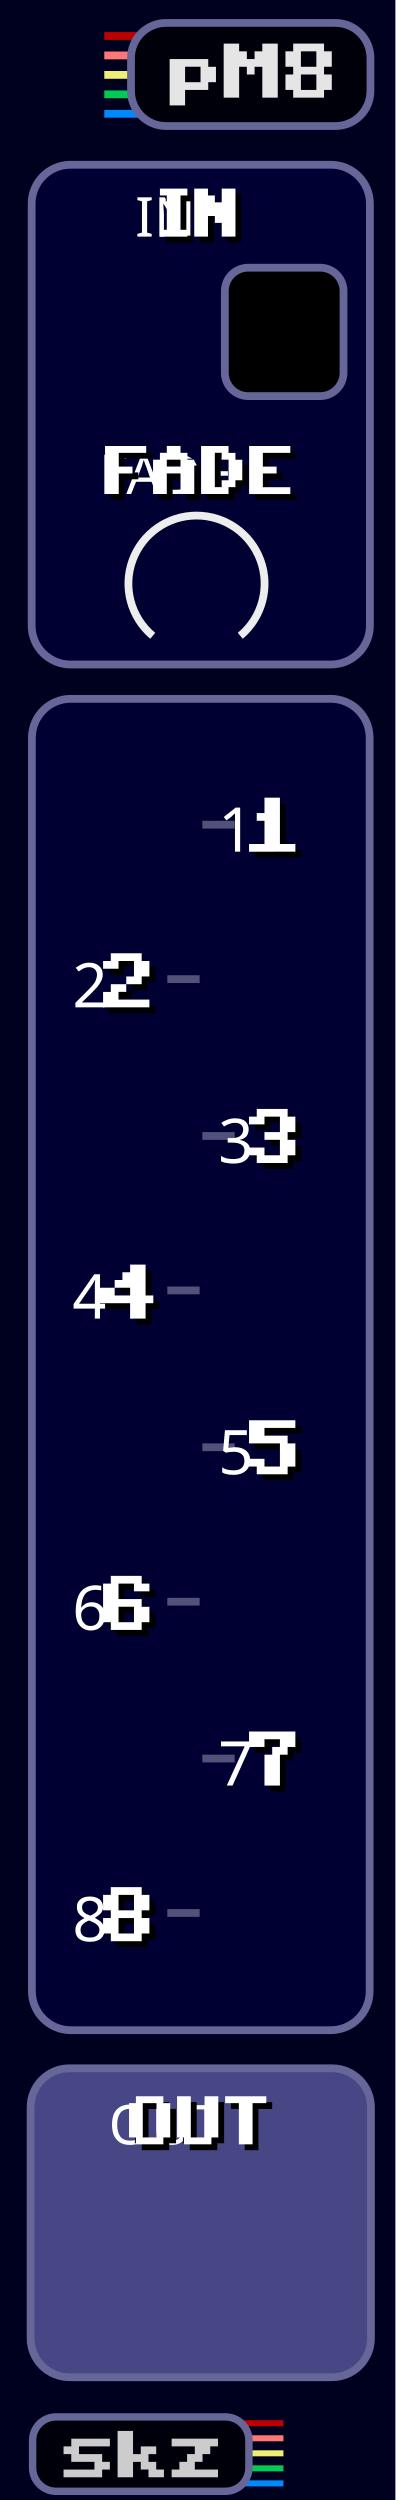
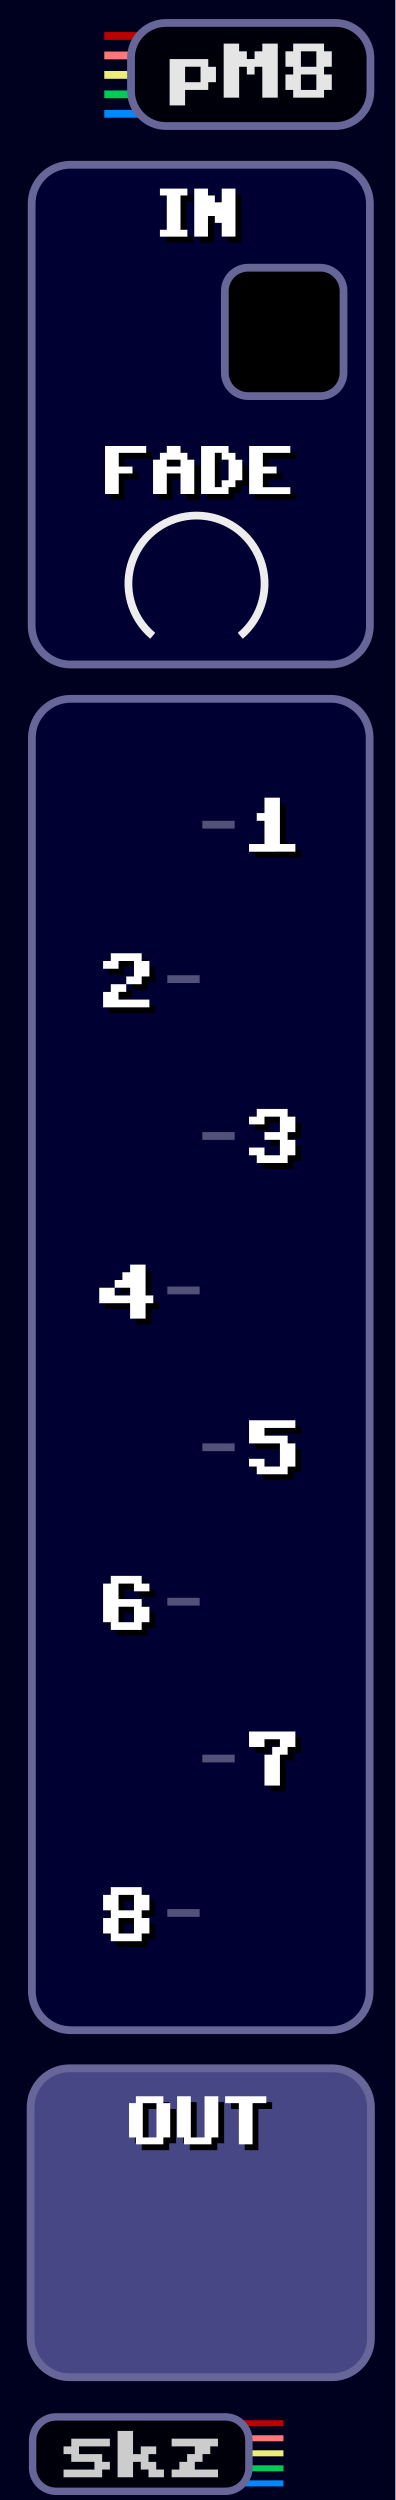
<svg xmlns="http://www.w3.org/2000/svg" width="20.32mm" height="128.5mm" viewBox="0 0 20.32 128.5" version="1.1" id="svg5">
  <defs id="defs2">
    <rect x="22.799" y="440.559" width="6.035" height="22.129" id="rect289" />
  </defs>
  <g id="layer3" style="fill:#f9f9f9">
    <rect style="fill:#00001f;stroke-width:0.187;image-rendering:auto;fill-opacity:1" id="sfondo" width="20.32" height="128.5" x="0" y="6.6613381e-16" ry="0" />
  </g>
  <g id="layer7" transform="matrix(0.08333333,0,0,1,5.108333,0.5916668)" style="display:inline;fill:#000000">
    <rect style="display:inline;fill:#0088ff;fill-opacity:1;stroke-width:0.403" id="rect1316" width="60" height="0.4" x="3.02" y="5.058" />
    <rect style="display:inline;fill:#00cc55;fill-opacity:1;stroke-width:0.403" id="rect1313" width="60" height="0.4" x="3.02" y="4.058" />
    <rect style="display:inline;fill:#eeee77;fill-opacity:1;stroke-width:0.403" id="rect1310" width="60" height="0.4" x="3.02" y="3.058" />
    <rect style="display:inline;fill:#ff7777;fill-opacity:1;stroke-width:0.403" id="rect989" width="60" height="0.4" x="3.02" y="2.058" />
    <rect style="display:inline;fill:#bd0000;fill-opacity:1;stroke-width:0.403" id="rect1308" width="60" height="0.4" x="2.72" y="0.658" transform="translate(0.2995556,0.400001)" />
  </g>
  <g id="g49021" transform="matrix(0.08333333,0,0,1,5.108333,0.5916668)" style="display:inline;fill:#000000">
    <rect style="display:inline;fill:#0088ff;fill-opacity:1;stroke:none;stroke-width:0.273" id="rect7854" width="35.755" height="0.309" x="77.768" y="126.899" />
    <rect style="display:inline;fill:#00cc55;fill-opacity:1;stroke:none;stroke-width:0.273" id="rect7856" width="35.755" height="0.309" x="77.768" y="126.126" />
    <rect style="display:inline;fill:#eeee77;fill-opacity:1;stroke:none;stroke-width:0.273" id="rect7858" width="35.755" height="0.309" x="77.768" y="125.354" />
    <rect style="display:inline;fill:#ff7777;fill-opacity:1;stroke:none;stroke-width:0.273" id="rect7860" width="35.755" height="0.309" x="77.768" y="124.581" />
    <rect style="display:inline;fill:#bd0000;fill-opacity:1;stroke:none;stroke-width:0.273" id="rect7862" width="35.755" height="0.309" x="77.768" y="123.808" />
  </g>
  <g id="layer4" style="fill:#f9f9f9">
    <rect style="display:inline;fill:#000033;fill-opacity:1;stroke:#666699;stroke-width:0.4;stroke-dasharray:none;stroke-opacity:1" id="rect12722" width="17.359" height="68.433" x="1.64" y="35.919" ry="2" />
    <rect style="display:inline;fill:#000033;fill-opacity:1;stroke:#666699;stroke-width:0.4;stroke-dasharray:none;stroke-opacity:1" id="rect1069" width="17.386" height="25.688" x="1.627" y="8.468" ry="2" />
    <rect style="display:inline;fill:#474785;fill-opacity:1;stroke:#666699;stroke-width:0.4;stroke-dasharray:none;stroke-opacity:1" id="rect3012" width="17.493" height="15.879" x="1.573" y="106.31" ry="2" />
    <path style="display:inline;fill:none;stroke:#ededed;stroke-width:0.4;stroke-dasharray:none;stroke-dashoffset:0;stroke-opacity:1" id="path33666" d="M 7.85,32.681 A 3.5,3.5 0 0 1 6.811,28.803 3.5,3.5 0 0 1 10.1,26.5 a 3.5,3.5 0 0 1 3.289,2.303 3.5,3.5 0 0 1 -1.039,3.878" />
    <rect style="display:inline;fill:#000000;fill-opacity:1;stroke:#666699;stroke-width:0.4;stroke-dasharray:none;stroke-dashoffset:0;stroke-opacity:1" id="rect20560" width="6.1" height="6.6" x="11.557" y="13.76" ry="1.2" />
    <path style="display:inline;fill:#000000;fill-opacity:1;stroke:#51517a;stroke-width:0.4;stroke-dasharray:none;stroke-opacity:1" d="m 10.4,42.389 h 1.662" id="path73013" />
    <path style="display:inline;fill:#000000;fill-opacity:1;stroke:#51517a;stroke-width:0.4;stroke-dasharray:none;stroke-opacity:1" d="m 10.4,58.389 h 1.662" id="path1730" />
    <path style="display:inline;fill:#000000;fill-opacity:1;stroke:#51517a;stroke-width:0.4;stroke-dasharray:none;stroke-opacity:1" d="m 10.4,74.389 h 1.662" id="path1732" />
    <path style="display:inline;fill:#000000;fill-opacity:1;stroke:#51517a;stroke-width:0.4;stroke-dasharray:none;stroke-opacity:1" d="m 10.4,90.389 h 1.662" id="path1734" />
    <path style="display:inline;fill:#000000;fill-opacity:1;stroke:#51517a;stroke-width:0.4;stroke-dasharray:none;stroke-opacity:1" d="m 8.6,50.327 h 1.662" id="path1790" />
    <path style="display:inline;fill:#000000;fill-opacity:1;stroke:#51517a;stroke-width:0.4;stroke-dasharray:none;stroke-opacity:1" d="m 8.6,66.327 h 1.662" id="path6541" />
    <path style="display:inline;fill:#000000;fill-opacity:1;stroke:#51517a;stroke-width:0.4;stroke-dasharray:none;stroke-opacity:1" d="m 8.6,82.327 h 1.662" id="path6543" />
    <path style="display:inline;fill:#000000;fill-opacity:1;stroke:#51517a;stroke-width:0.4;stroke-dasharray:none;stroke-opacity:1" d="m 8.6,98.327 h 1.662" id="path6545" />
  </g>
-   <g id="layer5" style="display:inline">
+   <g id="layer5" style="display:none">
    <text xml:space="preserve" style="font-style:normal;font-variant:normal;font-weight:normal;font-stretch:normal;font-size:2.822px;font-family:'C64 User';-inkscape-font-specification:'C64 User';text-align:center;text-anchor:middle;fill:#ffffff;stroke:none;stroke-width:0.265;stroke-dasharray:0.265, 0.265;stroke-dashoffset:0;stroke-opacity:1" x="10.336" y="110.218" id="text2513">
      <tspan id="tspan2511" style="font-size:2.822px;text-align:center;text-anchor:middle;fill:#ffffff;stroke:none;stroke-width:0.265" x="10.336" y="110.218">OUT</tspan>
    </text>
    <text xml:space="preserve" style="font-style:normal;font-variant:normal;font-weight:normal;font-stretch:normal;font-size:2.822px;font-family:'C64 User';-inkscape-font-specification:'C64 User';text-align:center;text-anchor:middle;display:inline;fill:#ffffff;stroke:none;stroke-width:0.265;stroke-dasharray:0.265, 0.265;stroke-dashoffset:0;stroke-opacity:1" x="10.336" y="25.392" id="text3125">
      <tspan id="tspan3123" style="font-size:2.822px;text-align:center;text-anchor:middle;stroke:none;stroke-width:0.265" x="10.336" y="25.392">FADE</tspan>
    </text>
    <text xml:space="preserve" style="font-style:normal;font-variant:normal;font-weight:normal;font-stretch:normal;font-size:2.822px;font-family:'C64 User';-inkscape-font-specification:'C64 User';text-align:center;text-anchor:middle;display:inline;fill:#ffffff;stroke:none;stroke-width:0.265;stroke-dasharray:0.265, 0.265;stroke-dashoffset:0;stroke-opacity:1" x="10.336" y="12.163" id="text2507">
      <tspan id="tspan2505" style="font-size:2.822px;text-align:center;text-anchor:middle;stroke:none;stroke-width:0.265" x="10.336" y="12.163">IN</tspan>
    </text>
    <text xml:space="preserve" style="font-style:normal;font-variant:normal;font-weight:normal;font-stretch:normal;font-size:3.175px;font-family:'C64 User';-inkscape-font-specification:'C64 User';text-align:center;text-anchor:middle;display:inline;fill:#ffffff;stroke:none;stroke-width:0.265;stroke-dasharray:0.265, 0.265;stroke-dashoffset:0;stroke-opacity:1" x="6.688" y="99.778" id="text10655">
      <tspan id="tspan10653" style="font-size:3.175px;text-align:center;text-anchor:middle;stroke:none;stroke-width:0.265" x="6.688" y="99.778">8</tspan>
    </text>
    <text xml:space="preserve" style="font-style:normal;font-variant:normal;font-weight:normal;font-stretch:normal;font-size:3.175px;font-family:'C64 User';-inkscape-font-specification:'C64 User';text-align:center;text-anchor:middle;display:inline;fill:#ffffff;stroke:none;stroke-width:0.265;stroke-dasharray:0.265, 0.265;stroke-dashoffset:0;stroke-opacity:1" x="14.189" y="91.778" id="text10625">
      <tspan id="tspan10623" style="font-size:3.175px;text-align:center;text-anchor:middle;stroke:none;stroke-width:0.265" x="14.189" y="91.778">7</tspan>
    </text>
    <text xml:space="preserve" style="font-style:normal;font-variant:normal;font-weight:normal;font-stretch:normal;font-size:3.175px;font-family:'C64 User';-inkscape-font-specification:'C64 User';text-align:center;text-anchor:middle;display:inline;fill:#ffffff;stroke:none;stroke-width:0.265;stroke-dasharray:0.265, 0.265;stroke-dashoffset:0;stroke-opacity:1" x="6.688" y="83.778" id="text10649">
      <tspan id="tspan10647" style="font-size:3.175px;text-align:center;text-anchor:middle;stroke:none;stroke-width:0.265" x="6.688" y="83.778">6</tspan>
    </text>
    <text xml:space="preserve" style="font-style:normal;font-variant:normal;font-weight:normal;font-stretch:normal;font-size:3.175px;font-family:'C64 User';-inkscape-font-specification:'C64 User';text-align:center;text-anchor:middle;display:inline;fill:#ffffff;stroke:none;stroke-width:0.265;stroke-dasharray:0.265, 0.265;stroke-dashoffset:0;stroke-opacity:1" x="14.189" y="75.778" id="text10619">
      <tspan id="tspan10617" style="font-size:3.175px;text-align:center;text-anchor:middle;stroke:none;stroke-width:0.265" x="14.189" y="75.778">5</tspan>
    </text>
    <text xml:space="preserve" style="font-style:normal;font-variant:normal;font-weight:normal;font-stretch:normal;font-size:3.175px;font-family:'C64 User';-inkscape-font-specification:'C64 User';text-align:center;text-anchor:middle;display:inline;fill:#ffffff;stroke:none;stroke-width:0.265;stroke-dasharray:0.265, 0.265;stroke-dashoffset:0;stroke-opacity:1" x="6.688" y="67.778" id="text10643">
      <tspan id="tspan10641" style="font-size:3.175px;text-align:center;text-anchor:middle;stroke:none;stroke-width:0.265" x="6.688" y="67.778">4</tspan>
    </text>
    <text xml:space="preserve" style="font-style:normal;font-variant:normal;font-weight:normal;font-stretch:normal;font-size:3.175px;font-family:'C64 User';-inkscape-font-specification:'C64 User';text-align:center;text-anchor:middle;display:inline;fill:#ffffff;stroke:none;stroke-width:0.265;stroke-dasharray:0.265, 0.265;stroke-dashoffset:0;stroke-opacity:1" x="14.189" y="59.778" id="text9797">
      <tspan id="tspan9795" style="font-size:3.175px;text-align:center;text-anchor:middle;stroke:none;stroke-width:0.265" x="14.189" y="59.778">3</tspan>
    </text>
    <text xml:space="preserve" style="font-style:normal;font-variant:normal;font-weight:normal;font-stretch:normal;font-size:3.175px;font-family:'C64 User';-inkscape-font-specification:'C64 User';text-align:center;text-anchor:middle;display:inline;fill:#ffffff;stroke:none;stroke-width:0.265;stroke-dasharray:0.265, 0.265;stroke-dashoffset:0;stroke-opacity:1" x="6.688" y="51.778" id="text10480">
      <tspan id="tspan10478" style="font-size:3.175px;text-align:center;text-anchor:middle;stroke:none;stroke-width:0.265" x="6.688" y="51.778">2</tspan>
    </text>
    <text xml:space="preserve" style="font-style:normal;font-variant:normal;font-weight:normal;font-stretch:normal;font-size:3.175px;font-family:'C64 User';-inkscape-font-specification:'C64 User';text-align:center;text-anchor:middle;display:inline;fill:#ffffff;stroke:none;stroke-width:0.265;stroke-dasharray:0.265, 0.265;stroke-dashoffset:0;stroke-opacity:1" x="14.189" y="43.778" id="text10639">
      <tspan id="tspan10637" style="font-size:3.175px;text-align:center;text-anchor:middle;stroke:none;stroke-width:0.265" x="14.189" y="43.778">1</tspan>
    </text>
  </g>
  <g id="g10703" style="display:inline;fill:#000000" transform="translate(0.3004966,0.3002718)">
    <g aria-label="OUT" id="text10661" style="font-size:2.822px;font-family:'C64 User';-inkscape-font-specification:'C64 User';text-align:center;text-anchor:middle;fill:#000000;stroke-width:0.265;stroke-dasharray:0.265, 0.265">
      <path d="m 6.985,110.218 v -0.353 H 6.632 v -1.764 h 0.353 v -0.353 h 1.411 v 0.353 h 0.353 v 1.764 H 8.396 v 0.353 z m 0.353,-0.353 H 8.043 V 108.102 H 7.338 Z" style="fill:#000000;stroke-width:0.265" id="path10705" />
      <path d="m 9.454,110.218 v -0.353 H 9.102 v -2.117 h 0.706 v 2.117 h 0.706 v -2.117 h 0.706 v 2.117 h -0.353 v 0.353 z" style="fill:#000000;stroke-width:0.265" id="path10707" />
      <path d="M 12.277,110.218 V 108.102 H 11.571 v -0.353 h 2.117 v 0.353 H 12.982 v 2.117 z" style="fill:#000000;stroke-width:0.265" id="path10709" />
    </g>
    <g aria-label="FADE" id="text10665" style="font-size:2.822px;font-family:'C64 User';-inkscape-font-specification:'C64 User';text-align:center;text-anchor:middle;display:inline;fill:#000000;stroke-width:0.265;stroke-dasharray:0.265, 0.265">
      <path d="m 5.398,25.392 v -2.469 h 2.117 v 0.353 h -1.411 v 0.706 h 0.706 v 0.353 h -0.706 v 1.058 z" style="fill:#000000;stroke-width:0.265" id="path10712" />
      <path d="m 7.867,25.392 v -1.764 h 0.353 v -0.353 h 0.353 v -0.353 h 0.706 v 0.353 h 0.353 v 0.353 h 0.353 v 1.764 h -0.706 v -1.058 h -0.706 v 1.058 z m 0.706,-1.411 h 0.706 v -0.353 h -0.706 z" style="fill:#000000;stroke-width:0.265" id="path10714" />
      <path d="m 10.336,25.392 v -2.469 h 1.411 v 0.353 h 0.353 v 0.353 h 0.353 v 1.058 h -0.353 v 0.353 h -0.353 v 0.353 z m 0.706,-0.353 h 0.353 v -0.353 h 0.353 v -1.058 h -0.353 v -0.353 h -0.353 z" style="fill:#000000;stroke-width:0.265" id="path10716" />
      <path d="m 14.922,22.923 v 0.353 h -1.411 v 0.706 h 0.706 v 0.353 h -0.706 v 0.706 h 1.411 v 0.353 h -2.117 v -2.469 z" style="fill:#000000;stroke-width:0.265" id="path10718" />
    </g>
    <g aria-label="IN" id="text10669" style="font-size:2.822px;font-family:'C64 User';-inkscape-font-specification:'C64 User';text-align:center;text-anchor:middle;display:inline;fill:#000000;stroke-width:0.265;stroke-dasharray:0.265, 0.265">
      <path d="M 9.631,9.694 V 10.047 H 9.278 v 1.764 h 0.353 v 0.353 H 8.22 V 11.81 H 8.573 V 10.047 H 8.22 V 9.694 Z" style="fill:#000000;stroke-width:0.265" id="path10721" />
      <path d="M 9.984,12.163 V 9.694 h 0.706 v 0.353 h 0.353 v 0.353 h 0.353 V 9.694 h 0.706 v 2.469 h -0.706 v -0.706 h -0.353 v -0.353 h -0.353 v 1.058 z" style="fill:#000000;stroke-width:0.265" id="path10723" />
    </g>
    <g aria-label="8" id="text10673" style="font-size:3.175px;font-family:'C64 User';-inkscape-font-specification:'C64 User';text-align:center;text-anchor:middle;display:inline;fill:#000000;stroke-width:0.265;stroke-dasharray:0.265, 0.265" transform="translate(-0.7015624,0.4999992)">
      <path d="m 6.397,99.278 v -0.397 h -0.397 v -0.794 h 0.397 v -0.397 h -0.397 v -0.794 h 0.397 v -0.397 h 1.587 v 0.397 h 0.397 v 0.794 h -0.397 v 0.397 h 0.397 v 0.794 h -0.397 v 0.397 z m 0.397,-1.587 h 0.794 v -0.794 h -0.794 z m 0,1.191 h 0.794 v -0.794 h -0.794 z" style="fill:#000000;stroke-width:0.265" id="path10726" />
    </g>
    <g aria-label="7" id="text10677" style="font-size:3.175px;font-family:'C64 User';-inkscape-font-specification:'C64 User';text-align:center;text-anchor:middle;display:inline;fill:#000000;stroke-width:0.265;stroke-dasharray:0.265, 0.265" transform="translate(0.8,0.4999992)">
      <path d="m 12.794,91.278 v -1.587 h 0.397 V 89.294 H 13.588 v -0.397 h -0.794 v 0.397 H 12 v -0.794 h 2.381 v 0.794 h -0.397 v 0.397 H 13.588 v 1.587 z" style="fill:#000000;stroke-width:0.265" id="path10729" />
    </g>
    <g aria-label="6" id="text10681" style="font-size:3.175px;font-family:'C64 User';-inkscape-font-specification:'C64 User';text-align:center;text-anchor:middle;display:inline;fill:#000000;stroke-width:0.265;stroke-dasharray:0.265, 0.265" transform="translate(-0.7015624,0.4999992)">
      <path d="m 6.794,82.881 h 0.794 v -0.794 h -0.794 z m -0.397,0.397 v -0.397 h -0.397 v -1.984 h 0.397 v -0.397 h 1.587 v 0.397 h 0.397 v 0.397 h -0.794 v -0.397 h -0.794 v 0.794 h 1.191 v 0.397 h 0.397 v 0.794 h -0.397 v 0.397 z" style="fill:#000000;stroke-width:0.265" id="path10732" />
    </g>
    <g aria-label="5" id="text10685" style="font-size:3.175px;font-family:'C64 User';-inkscape-font-specification:'C64 User';text-align:center;text-anchor:middle;display:inline;fill:#000000;stroke-width:0.265;stroke-dasharray:0.265, 0.265" transform="translate(0.8,0.4999992)">
      <path d="M 12.397,75.278 V 74.881 H 12 v -0.397 h 0.794 v 0.397 H 13.588 V 73.691 H 12 v -1.191 h 2.381 v 0.397 h -1.587 v 0.397 h 1.191 v 0.397 h 0.397 v 1.191 h -0.397 v 0.397 z" style="fill:#000000;stroke-width:0.265" id="path10735" />
    </g>
    <g aria-label="4" id="text10689" style="font-size:3.175px;font-family:'C64 User';-inkscape-font-specification:'C64 User';text-align:center;text-anchor:middle;display:inline;fill:#000000;stroke-width:0.265;stroke-dasharray:0.265, 0.265" transform="translate(-0.7015624,0.4999992)">
      <path d="m 7.389,67.278 v -0.794 h -1.587 v -0.794 h 0.794 v 0.397 h 0.794 v -0.397 h -0.794 v -0.397 h 0.397 v -0.397 h 0.397 v -0.397 h 0.794 v 1.587 h 0.397 v 0.397 h -0.397 v 0.794 z" style="fill:#000000;stroke-width:0.265" id="path10738" />
    </g>
    <g aria-label="3" id="text10693" style="font-size:3.175px;font-family:'C64 User';-inkscape-font-specification:'C64 User';text-align:center;text-anchor:middle;display:inline;fill:#000000;stroke-width:0.265;stroke-dasharray:0.265, 0.265" transform="translate(0.8,0.4999992)">
      <path d="M 12.397,59.278 V 58.881 H 12 v -0.397 h 0.794 v 0.397 h 0.794 v -0.794 h -0.794 v -0.397 h 0.794 v -0.794 h -0.794 v 0.397 H 12 v -0.397 h 0.397 v -0.397 h 1.587 v 0.397 h 0.397 v 0.794 h -0.397 v 0.397 h 0.397 v 0.794 h -0.397 v 0.397 z" style="fill:#000000;stroke-width:0.265" id="path10741" />
    </g>
    <g aria-label="2" id="text10697" style="font-size:3.175px;font-family:'C64 User';-inkscape-font-specification:'C64 User';text-align:center;text-anchor:middle;display:inline;fill:#000000;stroke-width:0.265;stroke-dasharray:0.265, 0.265" transform="translate(-0.7015624,0.4999992)">
      <path d="m 6,51.278 v -0.794 h 0.397 v -0.397 h 0.794 v -0.397 h 0.397 v -0.794 h -0.794 v 0.397 h -0.794 v -0.397 h 0.397 v -0.397 h 1.587 v 0.397 h 0.397 v 0.794 h -0.397 v 0.397 h -0.794 v 0.397 l -0.397,-0.002 v 0.398 h 1.587 v 0.397 z" style="fill:#000000;stroke-width:0.265" id="path10744" />
    </g>
    <g aria-label="1" id="text10701" style="font-size:3.175px;font-family:'C64 User';-inkscape-font-specification:'C64 User';text-align:center;text-anchor:middle;display:inline;fill:#000000;stroke-width:0.265;stroke-dasharray:0.265, 0.265" transform="translate(0.8,0.4999992)">
      <path d="m 12,43.278 v -0.397 h 0.794 v -1.191 h -0.397 v -0.397 h 0.397 v -0.794 h 0.794 v 2.381 h 0.794 v 0.397 z" style="fill:#000000;stroke-width:0.265" id="path10747" />
    </g>
  </g>
  <g id="g10982" style="display:inline">
    <g aria-label="OUT" id="g10932" style="font-size:2.822px;font-family:'C64 User';-inkscape-font-specification:'C64 User';text-align:center;text-anchor:middle;fill:#ffffff;stroke-width:0.265;stroke-dasharray:0.265, 0.265">
      <path d="m 6.985,110.218 v -0.353 H 6.632 v -1.764 h 0.353 v -0.353 h 1.411 v 0.353 h 0.353 v 1.764 H 8.396 v 0.353 z m 0.353,-0.353 H 8.043 V 108.102 H 7.338 Z" style="stroke-width:0.265" id="path10926" />
      <path d="m 9.454,110.218 v -0.353 H 9.102 v -2.117 h 0.706 v 2.117 h 0.706 v -2.117 h 0.706 v 2.117 h -0.353 v 0.353 z" style="stroke-width:0.265" id="path10928" />
      <path d="M 12.277,110.218 V 108.102 H 11.571 v -0.353 h 2.117 v 0.353 H 12.982 v 2.117 z" style="stroke-width:0.265" id="path10930" />
    </g>
    <g aria-label="FADE" id="g10942" style="font-size:2.822px;font-family:'C64 User';-inkscape-font-specification:'C64 User';text-align:center;text-anchor:middle;display:inline;fill:#ffffff;stroke-width:0.265;stroke-dasharray:0.265, 0.265">
      <path d="m 5.398,25.392 v -2.469 h 2.117 v 0.353 h -1.411 v 0.706 h 0.706 v 0.353 h -0.706 v 1.058 z" style="stroke-width:0.265" id="path10934" />
      <path d="m 7.867,25.392 v -1.764 h 0.353 v -0.353 h 0.353 v -0.353 h 0.706 v 0.353 h 0.353 v 0.353 h 0.353 v 1.764 h -0.706 v -1.058 h -0.706 v 1.058 z m 0.706,-1.411 h 0.706 v -0.353 h -0.706 z" style="stroke-width:0.265" id="path10936" />
      <path d="m 10.336,25.392 v -2.469 h 1.411 v 0.353 h 0.353 v 0.353 h 0.353 v 1.058 h -0.353 v 0.353 h -0.353 v 0.353 z m 0.706,-0.353 h 0.353 v -0.353 h 0.353 v -1.058 h -0.353 v -0.353 h -0.353 z" style="stroke-width:0.265" id="path10938" />
      <path d="m 14.922,22.923 v 0.353 h -1.411 v 0.706 h 0.706 v 0.353 h -0.706 v 0.706 h 1.411 v 0.353 h -2.117 v -2.469 z" style="stroke-width:0.265" id="path10940" />
    </g>
    <g aria-label="IN" id="g10948" style="font-size:2.822px;font-family:'C64 User';-inkscape-font-specification:'C64 User';text-align:center;text-anchor:middle;display:inline;fill:#ffffff;stroke-width:0.265;stroke-dasharray:0.265, 0.265">
      <path d="M 9.631,9.694 V 10.047 H 9.278 v 1.764 h 0.353 v 0.353 H 8.22 V 11.81 H 8.573 V 10.047 H 8.22 V 9.694 Z" style="stroke-width:0.265" id="path10944" />
      <path d="M 9.984,12.163 V 9.694 h 0.706 v 0.353 h 0.353 v 0.353 h 0.353 V 9.694 h 0.706 v 2.469 h -0.706 v -0.706 h -0.353 v -0.353 h -0.353 v 1.058 z" style="stroke-width:0.265" id="path10946" />
    </g>
    <g aria-label="8" id="g10952" style="font-size:3.175px;font-family:'C64 User';-inkscape-font-specification:'C64 User';text-align:center;text-anchor:middle;display:inline;fill:#ffffff;stroke-width:0.265;stroke-dasharray:0.265, 0.265" transform="translate(-0.7015624,0.4999992)">
      <path d="m 6.397,99.278 v -0.397 h -0.397 v -0.794 h 0.397 v -0.397 h -0.397 v -0.794 h 0.397 v -0.397 h 1.587 v 0.397 h 0.397 v 0.794 h -0.397 v 0.397 h 0.397 v 0.794 h -0.397 v 0.397 z m 0.397,-1.587 h 0.794 v -0.794 h -0.794 z m 0,1.191 h 0.794 v -0.794 h -0.794 z" style="stroke-width:0.265" id="path10950" />
    </g>
    <g aria-label="7" id="g10956" style="font-size:3.175px;font-family:'C64 User';-inkscape-font-specification:'C64 User';text-align:center;text-anchor:middle;display:inline;fill:#ffffff;stroke-width:0.265;stroke-dasharray:0.265, 0.265" transform="translate(0.8,0.4999992)">
      <path d="m 12.794,91.278 v -1.587 h 0.397 V 89.294 H 13.588 v -0.397 h -0.794 v 0.397 H 12 v -0.794 h 2.381 v 0.794 h -0.397 v 0.397 H 13.588 v 1.587 z" style="stroke-width:0.265" id="path10954" />
    </g>
    <g aria-label="6" id="g10960" style="font-size:3.175px;font-family:'C64 User';-inkscape-font-specification:'C64 User';text-align:center;text-anchor:middle;display:inline;fill:#ffffff;stroke-width:0.265;stroke-dasharray:0.265, 0.265" transform="translate(-0.7015624,0.4999992)">
      <path d="m 6.794,82.881 h 0.794 v -0.794 h -0.794 z m -0.397,0.397 v -0.397 h -0.397 v -1.984 h 0.397 v -0.397 h 1.587 v 0.397 h 0.397 v 0.397 h -0.794 v -0.397 h -0.794 v 0.794 h 1.191 v 0.397 h 0.397 v 0.794 h -0.397 v 0.397 z" style="stroke-width:0.265" id="path10958" />
    </g>
    <g aria-label="5" id="g10964" style="font-size:3.175px;font-family:'C64 User';-inkscape-font-specification:'C64 User';text-align:center;text-anchor:middle;display:inline;fill:#ffffff;stroke-width:0.265;stroke-dasharray:0.265, 0.265" transform="translate(0.8,0.4999992)">
      <path d="M 12.397,75.278 V 74.881 H 12 v -0.397 h 0.794 v 0.397 H 13.588 V 73.691 H 12 v -1.191 h 2.381 v 0.397 h -1.587 v 0.397 h 1.191 v 0.397 h 0.397 v 1.191 h -0.397 v 0.397 z" style="stroke-width:0.265" id="path10962" />
    </g>
    <g aria-label="4" id="g10968" style="font-size:3.175px;font-family:'C64 User';-inkscape-font-specification:'C64 User';text-align:center;text-anchor:middle;display:inline;fill:#ffffff;stroke-width:0.265;stroke-dasharray:0.265, 0.265" transform="translate(-0.7015624,0.4999992)">
      <path d="m 7.389,67.278 v -0.794 h -1.587 v -0.794 h 0.794 v 0.397 h 0.794 v -0.397 h -0.794 v -0.397 h 0.397 v -0.397 h 0.397 v -0.397 h 0.794 v 1.587 h 0.397 v 0.397 h -0.397 v 0.794 z" style="stroke-width:0.265" id="path10966" />
    </g>
    <g aria-label="3" id="g10972" style="font-size:3.175px;font-family:'C64 User';-inkscape-font-specification:'C64 User';text-align:center;text-anchor:middle;display:inline;fill:#ffffff;stroke-width:0.265;stroke-dasharray:0.265, 0.265" transform="translate(0.8,0.4999992)">
      <path d="M 12.397,59.278 V 58.881 H 12 v -0.397 h 0.794 v 0.397 h 0.794 v -0.794 h -0.794 v -0.397 h 0.794 v -0.794 h -0.794 v 0.397 H 12 v -0.397 h 0.397 v -0.397 h 1.587 v 0.397 h 0.397 v 0.794 h -0.397 v 0.397 h 0.397 v 0.794 h -0.397 v 0.397 z" style="stroke-width:0.265" id="path10970" />
    </g>
    <g aria-label="2" id="g10976" style="font-size:3.175px;font-family:'C64 User';-inkscape-font-specification:'C64 User';text-align:center;text-anchor:middle;display:inline;fill:#ffffff;stroke-width:0.265;stroke-dasharray:0.265, 0.265" transform="translate(-0.7015624,0.4999992)">
      <path d="m 6,51.278 v -0.794 h 0.397 v -0.397 h 0.794 v -0.397 h 0.397 v -0.794 h -0.794 v 0.397 h -0.794 v -0.397 h 0.397 v -0.397 h 1.587 v 0.397 h 0.397 v 0.794 h -0.397 v 0.397 h -0.794 v 0.397 l -0.397,-0.002 v 0.398 h 1.587 v 0.397 z" style="stroke-width:0.265" id="path10974" />
    </g>
    <g aria-label="1" id="g10980" style="font-size:3.175px;font-family:'C64 User';-inkscape-font-specification:'C64 User';text-align:center;text-anchor:middle;display:inline;fill:#ffffff;stroke-width:0.265;stroke-dasharray:0.265, 0.265" transform="translate(0.8,0.4999992)">
      <path d="m 12,43.278 v -0.397 h 0.794 v -1.191 h -0.397 v -0.397 h 0.397 v -0.794 h 0.794 v 2.381 h 0.794 v 0.397 z" style="stroke-width:0.265" id="path10978" />
    </g>
  </g>
  <g id="layer1" style="display:inline">
    <rect style="display:inline;fill:#00000a;fill-opacity:1;stroke:#666699;stroke-width:0.382;stroke-dasharray:none;stroke-dashoffset:0;stroke-opacity:1" id="rect1447-8-1" width="11.118" height="3.824" x="1.676" y="124.229" ry="1.206" />
    <rect style="display:inline;fill:#00000a;fill-opacity:1;stroke:#666699;stroke-width:0.4;stroke-dasharray:none;stroke-dashoffset:0;stroke-opacity:1" id="rect2138" width="12.306" height="5.3" x="6.734" y="1.179" ry="1.8" />
    <g aria-label="skz" id="text3096" style="display:inline;font-size:3.175px;font-family:Arial;-inkscape-font-specification:Arial;text-align:center;text-orientation:upright;text-anchor:middle;fill:#cccccc;stroke-width:0.4" transform="translate(-10.5445,0.04167602)">
      <path d="m 16.192,125.306 v 0.397 H 14.605 v 0.397 h 1.191 v 0.397 H 16.192 v 0.397 h -0.397 v 0.397 H 13.811 v -0.397 h 1.587 v -0.397 h -1.191 v -0.397 H 13.811 v -0.397 h 0.397 v -0.397 z" style="font-family:'C64 User';-inkscape-font-specification:'C64 User'" id="path3100" />
      <path d="m 16.589,127.29 v -2.381 h 0.794 v 1.191 H 17.78 v -0.397 h 0.794 v 0.397 h -0.397 v 0.397 h 0.397 v 0.397 h 0.397 v 0.397 h -0.794 v -0.397 H 17.78 v -0.397 h -0.397 v 0.794 z" style="font-family:'C64 User';-inkscape-font-specification:'C64 User'" id="path3102" />
      <path d="m 19.367,127.29 v -0.397 h 0.397 v -0.397 h 0.397 v -0.397 h 0.397 v -0.397 H 19.367 v -0.397 h 2.381 v 0.397 h -0.397 v 0.397 H 20.955 v 0.397 h -0.397 v 0.397 h 1.191 v 0.397 z" style="font-family:'C64 User';-inkscape-font-specification:'C64 User'" id="path3104" />
    </g>
    <text xml:space="preserve" style="font-style:normal;font-variant:normal;font-weight:normal;font-stretch:normal;font-size:3.175px;font-family:'C64 User';-inkscape-font-specification:'C64 User';text-align:center;text-anchor:middle;display:none;fill:#e5e5e5;fill-opacity:1;stroke-width:0.265" x="13.085" y="5.02" id="text6280">
      <tspan id="tspan6278" style="font-size:3.175px;text-align:center;text-anchor:middle;fill:#e5e5e5;fill-opacity:1;stroke-width:0.265" x="13.085" y="5.02">pM8</tspan>
    </text>
    <g aria-label="pM8" id="text1341" style="font-size:3.175px;font-family:'C64 User';-inkscape-font-specification:'C64 User';text-align:center;text-anchor:middle;display:inline;fill:#e5e5e5;stroke-width:0.265" transform="translate(0.1984374,0.1283819)">
      <path d="m 8.521,5.288 v -2.381 h 1.984 v 0.397 h 0.397 v 0.794 h -0.397 v 0.397 H 9.315 v 0.794 z m 0.794,-1.191 h 0.794 v -0.794 H 9.315 Z" id="path6282" />
      <path d="m 11.299,4.891 v -2.778 h 0.794 v 0.397 h 0.397 v 0.397 h 0.397 v -0.397 h 0.397 v -0.397 h 0.794 v 2.778 h -0.794 v -1.587 h -0.397 v 0.397 h -0.397 v -0.397 h -0.397 v 1.587 z" id="path6284" />
      <path d="m 14.871,4.891 v -0.397 h -0.397 v -0.794 h 0.397 v -0.397 h -0.397 v -0.794 h 0.397 v -0.397 h 1.587 v 0.397 h 0.397 v 0.794 h -0.397 v 0.397 h 0.397 v 0.794 h -0.397 v 0.397 z m 0.397,-1.587 h 0.794 v -0.794 h -0.794 z m 0,1.191 h 0.794 v -0.794 h -0.794 z" id="path6286" />
    </g>
  </g>
</svg>
